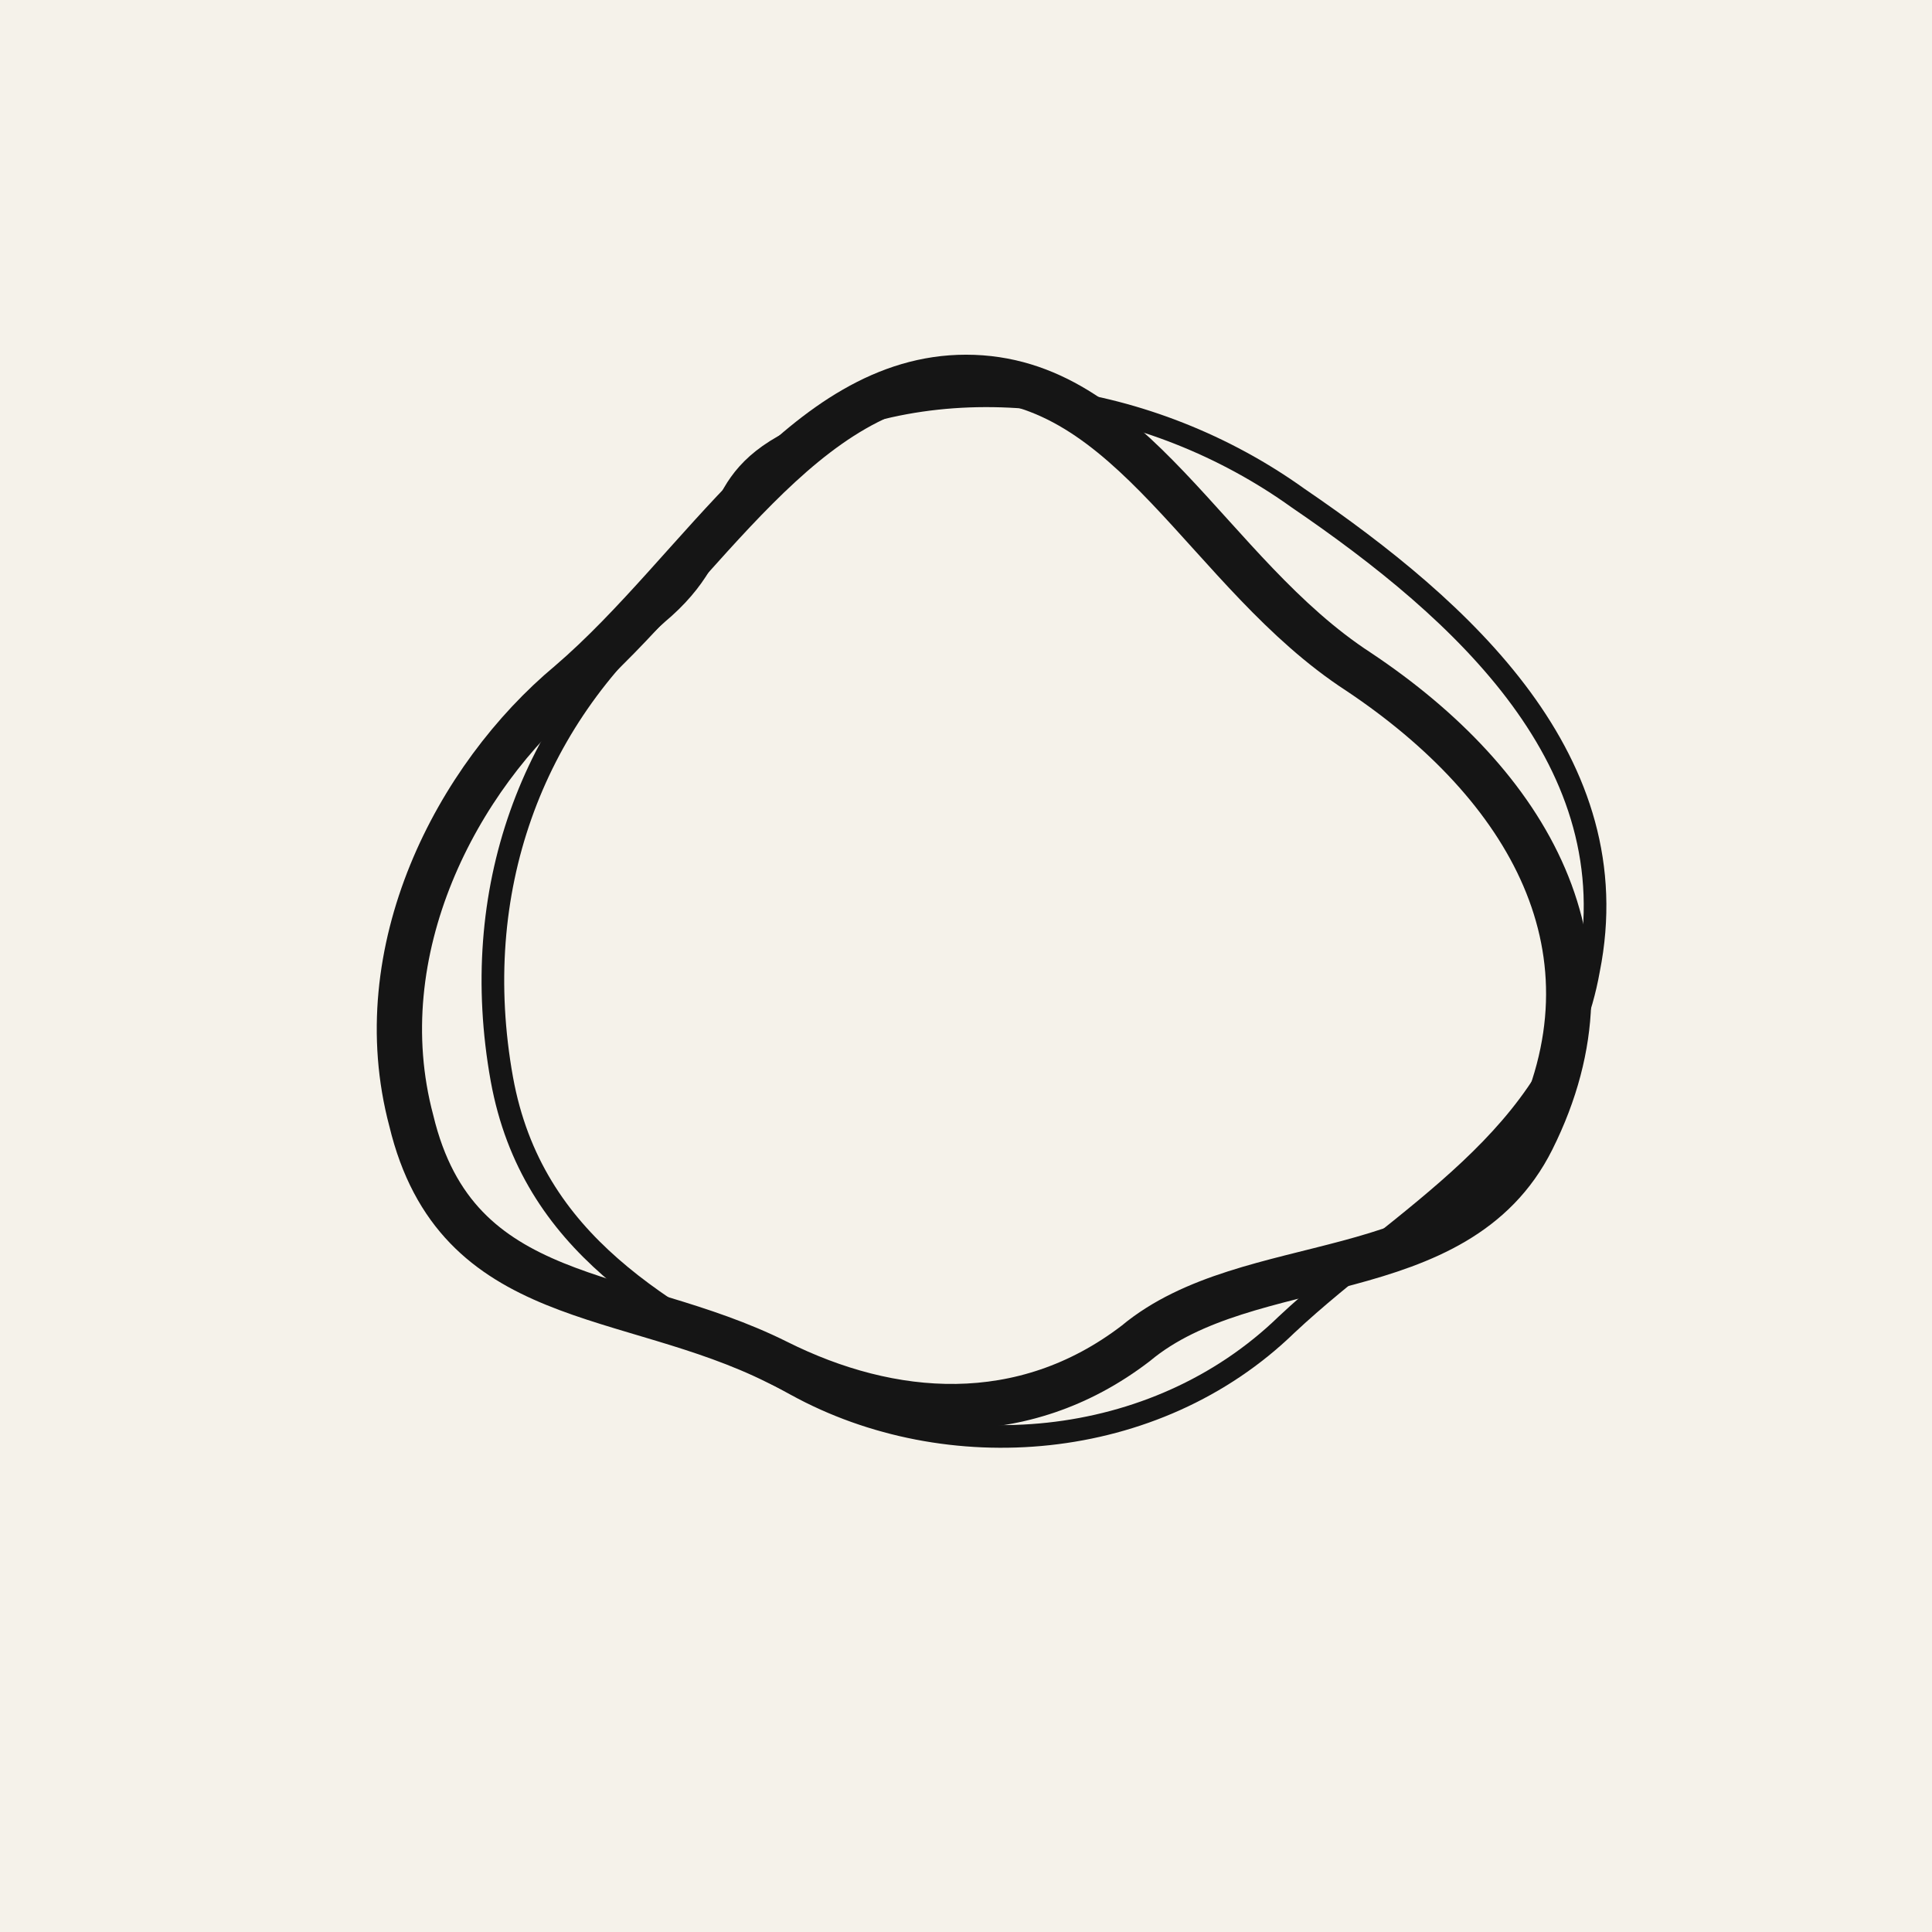
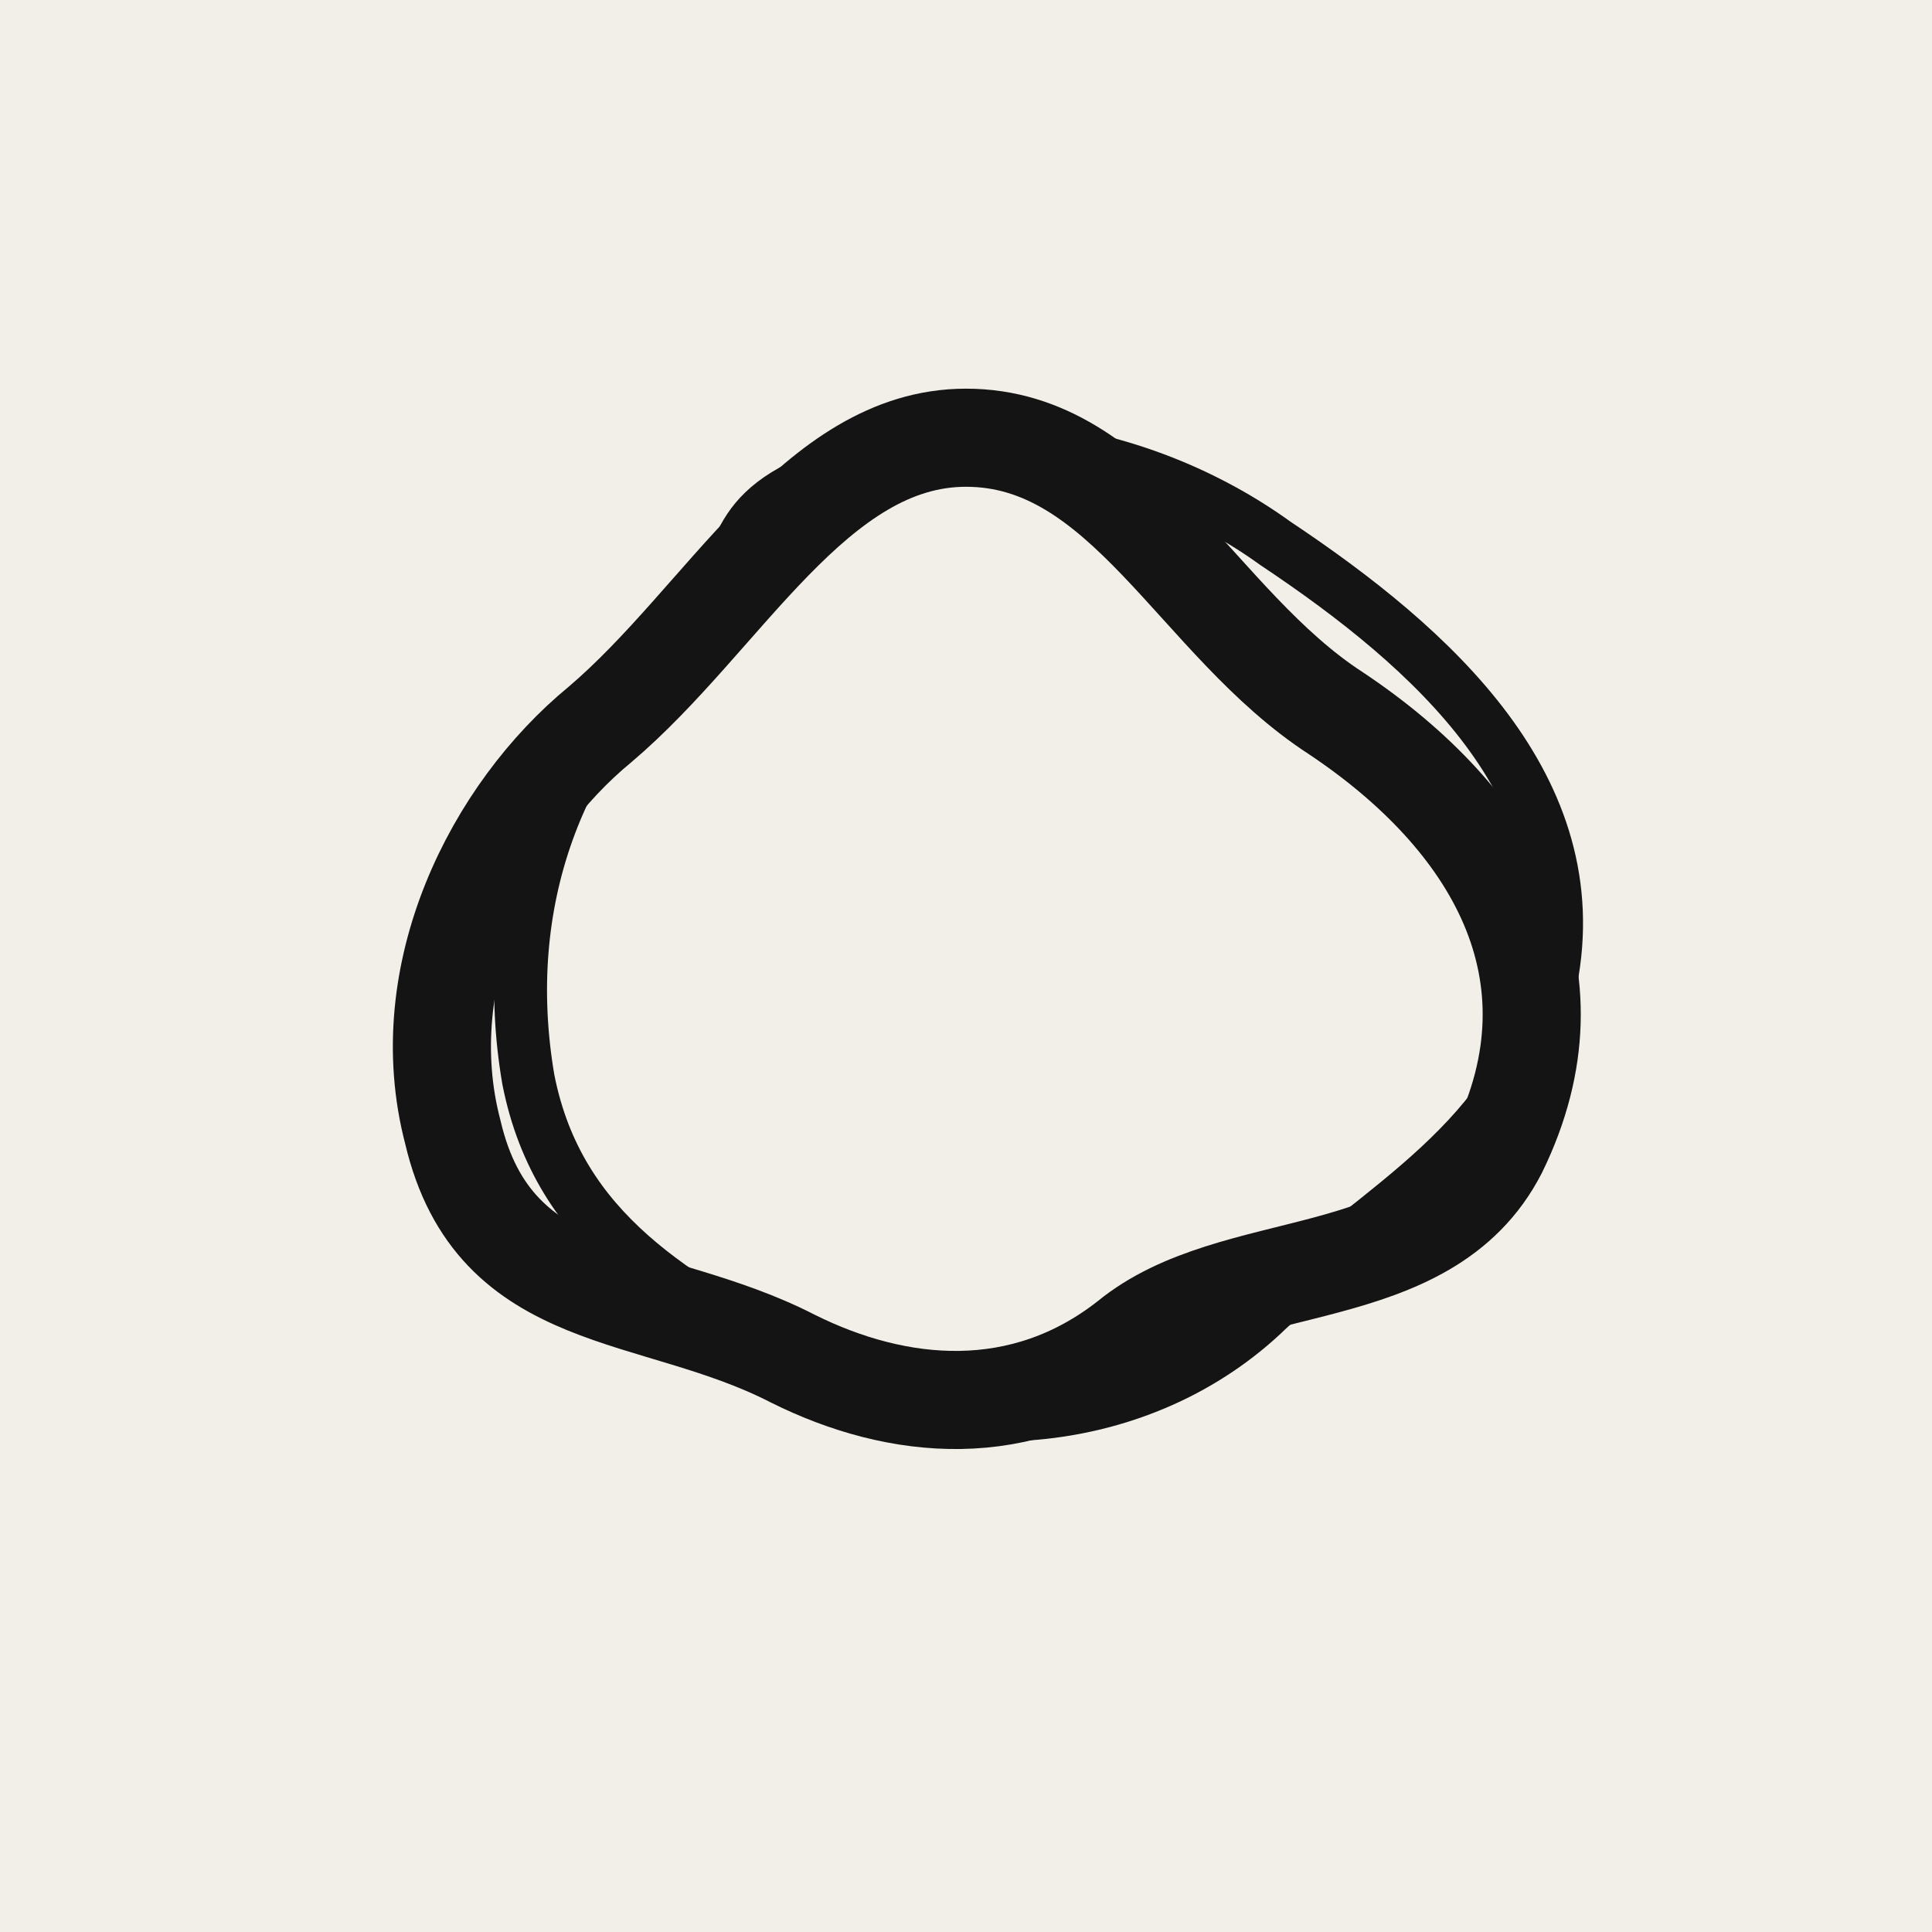
<svg xmlns="http://www.w3.org/2000/svg" viewBox="0 0 512 512" width="512" height="512">
-   <rect width="512" height="512" fill="#F5F2EA" />
-   <g fill="none" stroke="#151515" stroke-linecap="round" stroke-linejoin="round">
-     <path stroke-width="6" d="M212 116       C252 96 305 104 344 132       C388 162 432 202 421 257       C413 302 372 322 341 351       C306 385 251 389 211 367       C176 348 141 330 133 286       C124 236 141 191 176 161       C196 143 186 128 212 116 Z" />
-     <path stroke-width="12" d="M256 100       C300 100 320 152 360 178       C405 208 431 252 406 302       C386 342 331 331 301 356       C271 379 236 376 206 361       C166 341 121 347 109 297       C97 252 121 206 151 181       C186 151 213 100 256 100 Z" />
+   <rect width="512" height="512" fill="#F1EFE8" />
+   <g fill="none" stroke="#141414" stroke-linecap="round" stroke-linejoin="round">
+     <path stroke-width="14" d="M214 128       C252 110 302 118 338 144       C380 172 421 209 411 260       C403 302 365 320 336 347       C303 379 251 383 213 362       C180 344 148 327 140 286       C132 239 148 197 181 169       C199 152 190 139 214 128 Z" />
+     <path stroke-width="26" d="M256 116       C298 116 317 165 354 189       C396 217 420 258 397 305       C378 342 327 332 299 355       C271 377 238 374 210 360       C173 341 131 347 120 300       C109 258 131 215 159 192       C192 164 216 116 256 116 Z" />
  </g>
</svg>
